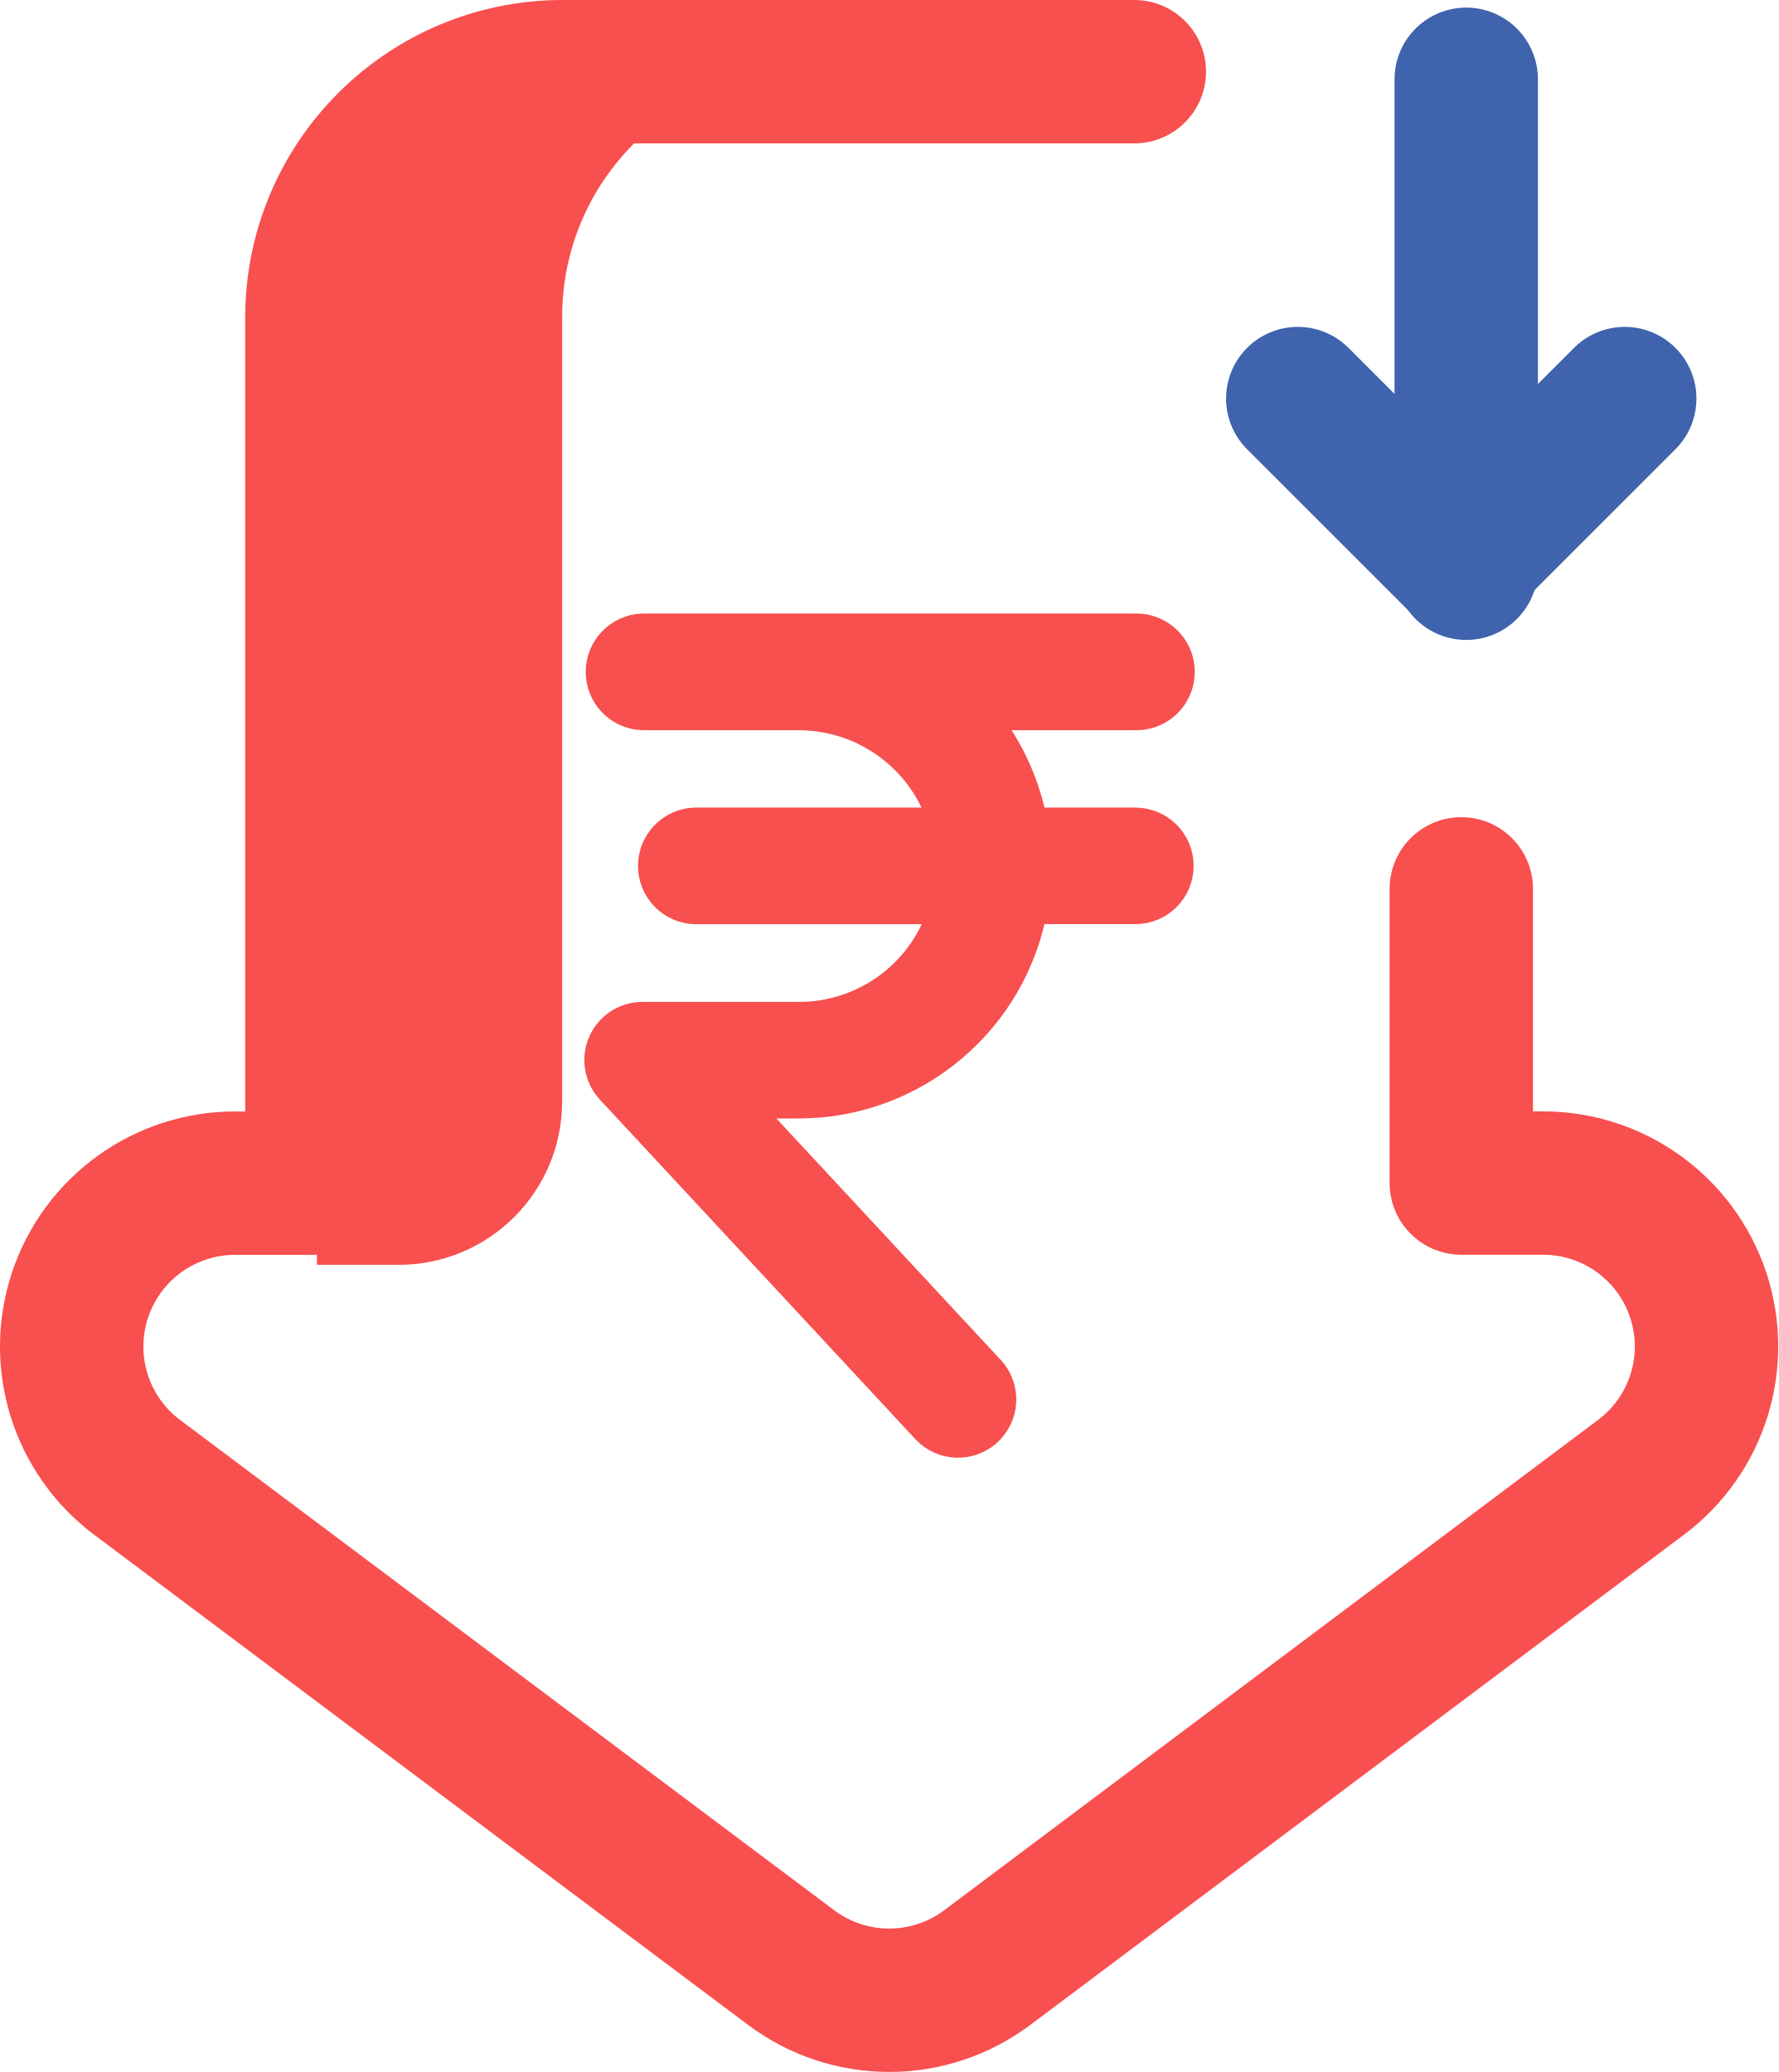
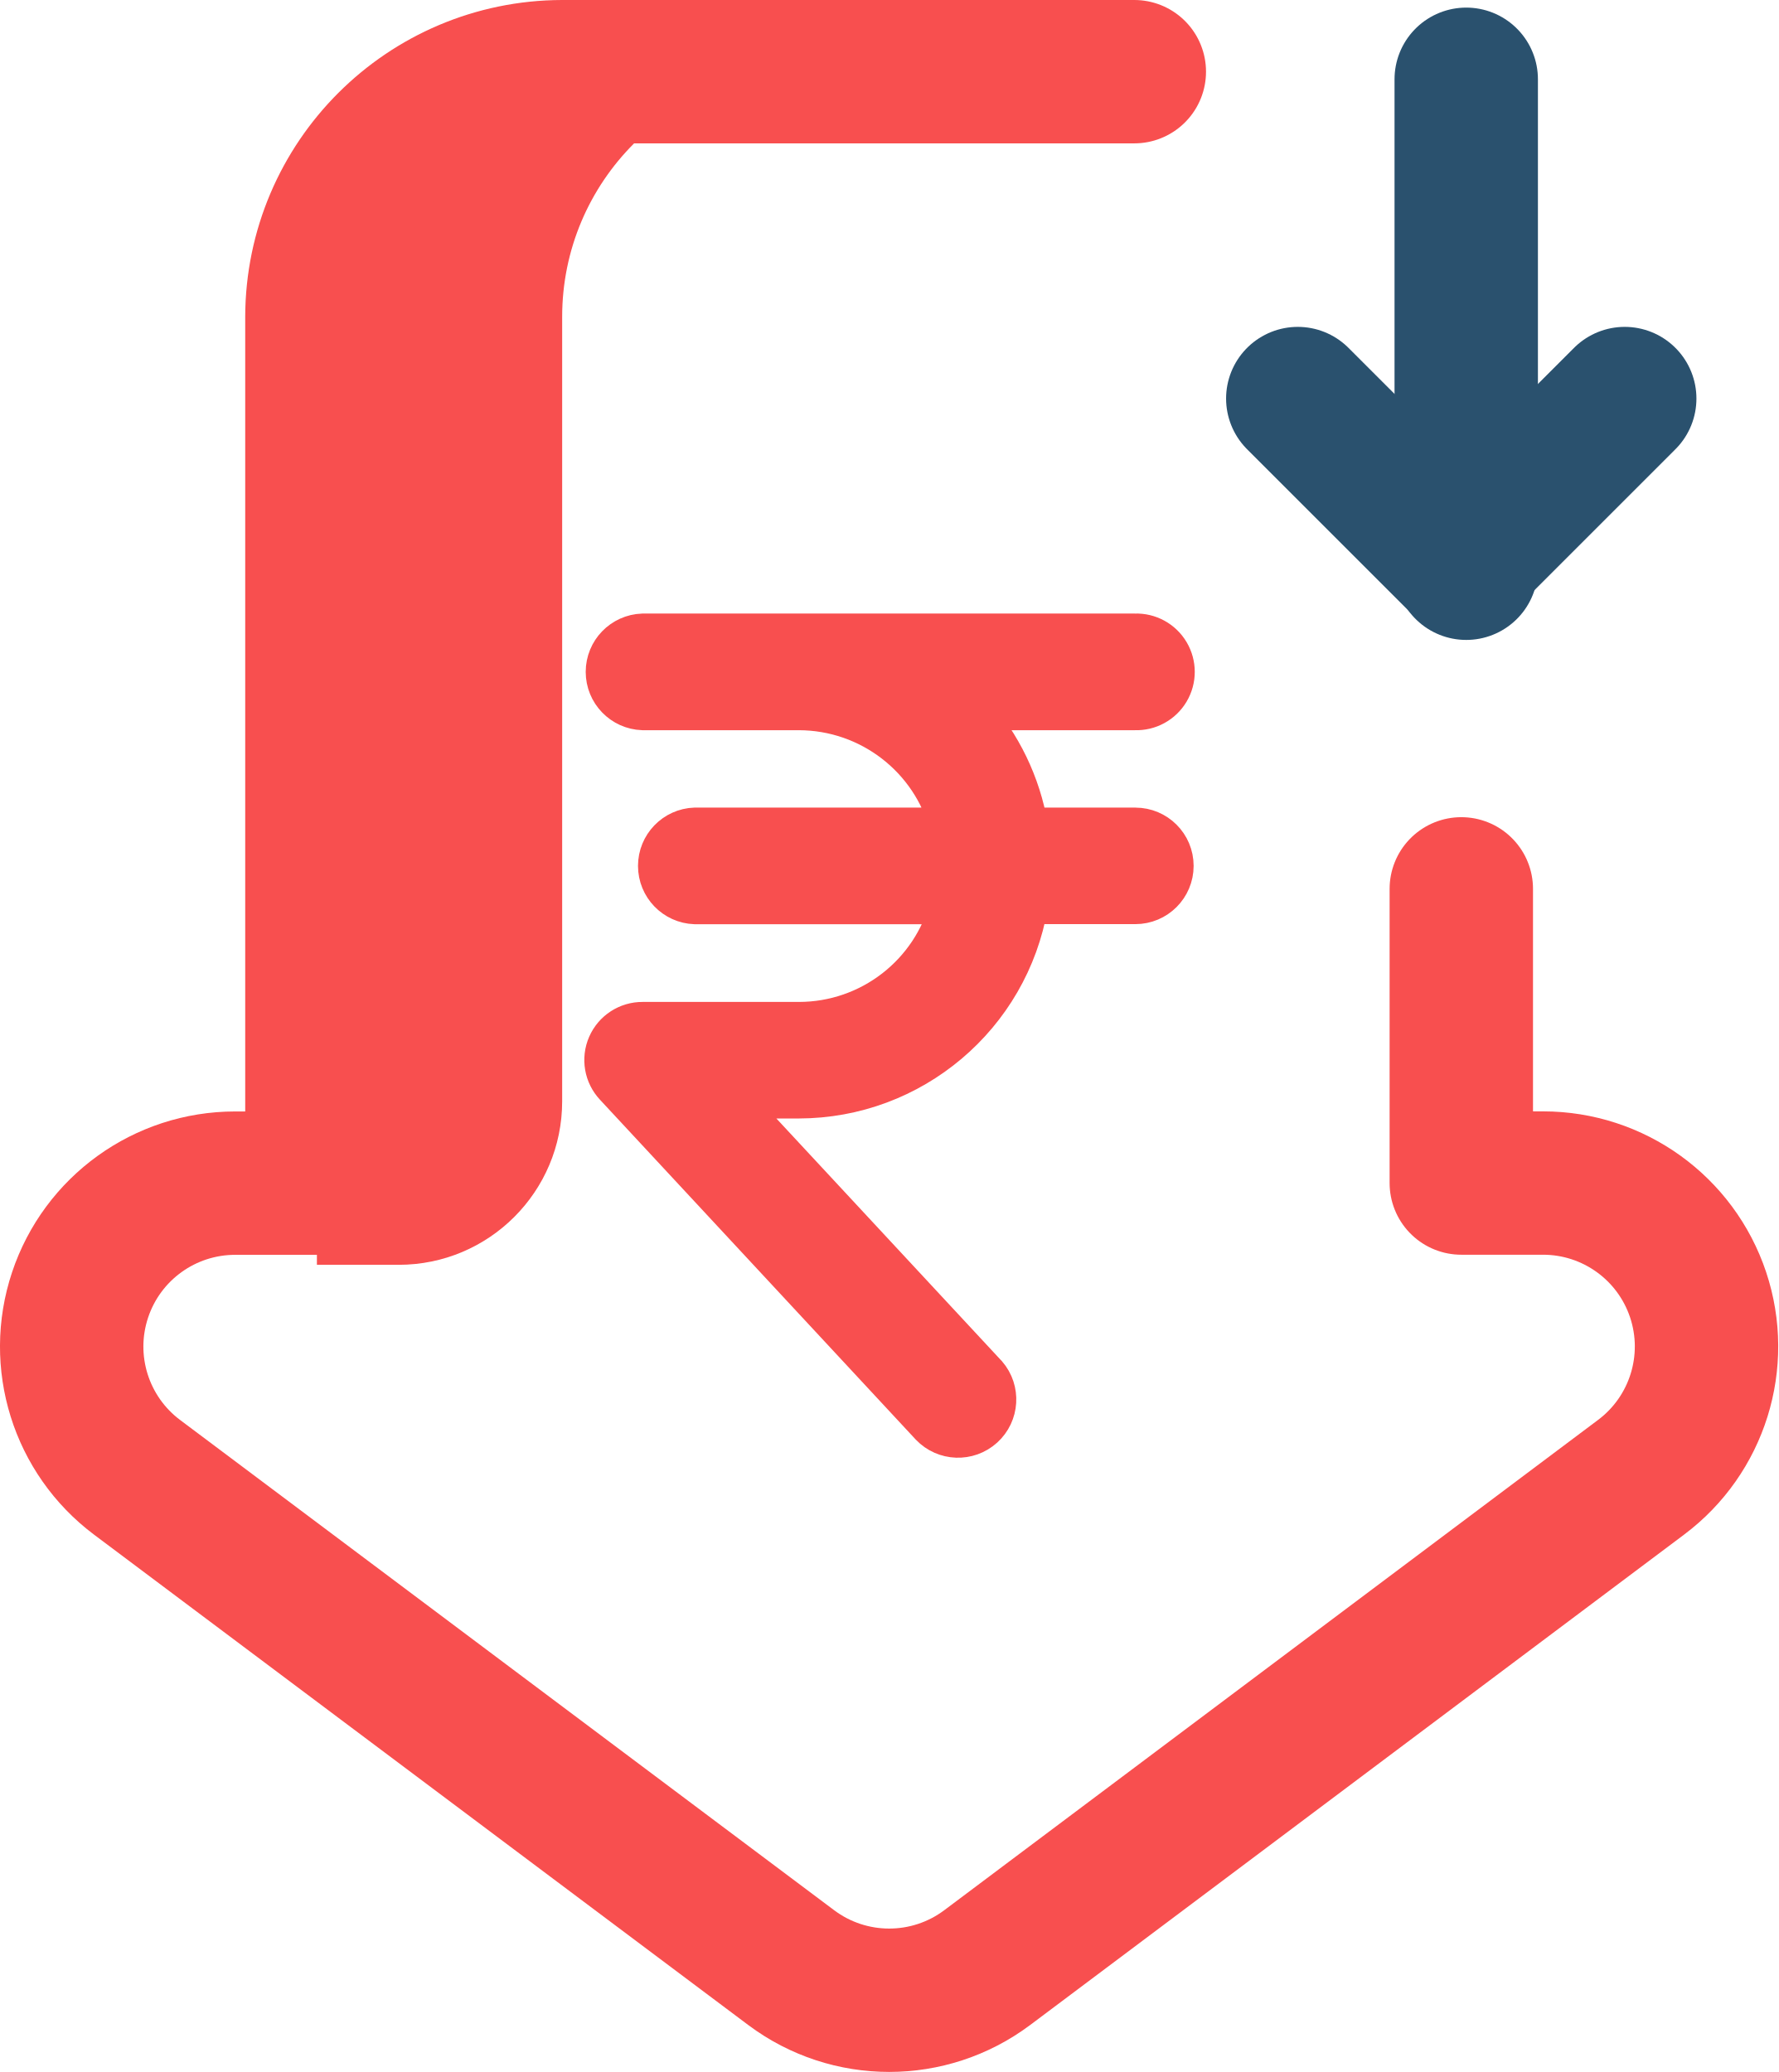
<svg xmlns="http://www.w3.org/2000/svg" width="37.202" height="43.358" viewBox="0 0 37.202 43.358">
  <g id="down-arrow" transform="translate(1.5 1.5)" opacity="0.85">
    <path id="Path_154769" data-name="Path 154769" d="M126.261,20a5.13,5.13,0,0,0-5.13,5.13V41.547a3.42,3.42,0,0,1-3.42,3.42H116V25.13A5.13,5.13,0,0,1,121.13,20Z" transform="translate(-110.87 -20)" fill="#f73030" />
-     <line id="Line_8" data-name="Line 8" y2="10.232" transform="translate(29.175 0.159)" fill="none" stroke="#1d489f" stroke-linecap="round" stroke-linejoin="round" stroke-miterlimit="10" stroke-width="3" />
-     <path id="Path_154770" data-name="Path 154770" d="M356,100l3.42,3.42,3.42-3.42" transform="translate(-330.349 -93.16)" fill="#1d489f" stroke="#1d489f" stroke-linecap="round" stroke-linejoin="round" stroke-miterlimit="10" stroke-width="3" />
+     <line id="Line_8" data-name="Line 8" y2="10.232" transform="translate(29.175 0.159)" fill="none" stroke="#053355" stroke-linecap="round" stroke-linejoin="round" stroke-miterlimit="10" stroke-width="3" />
+     <path id="Path_154770" data-name="Path 154770" d="M356,100l3.42,3.42,3.42-3.42" transform="translate(-330.349 -93.16)" fill="#053355" stroke="#053355" stroke-linecap="round" stroke-linejoin="round" stroke-miterlimit="10" stroke-width="3" />
    <path id="Path_154771" data-name="Path 154771" d="M85.072,37.1v6.156h1.71a3.42,3.42,0,0,1,2.052,6.156L75.153,59.674a3.42,3.42,0,0,1-4.1,0L57.368,49.414a3.42,3.42,0,0,1,2.052-6.156h1.71V25.13A5.145,5.145,0,0,1,66.261,20H78.231" transform="translate(-56 -20)" fill="none" stroke="#f73030" stroke-linecap="round" stroke-linejoin="round" stroke-miterlimit="10" stroke-width="3" />
    <g id="Layer_2_00000000915328504605764690000001788982959995525270_" transform="translate(11.125 11.738)">
      <g id="rupee" transform="translate(0 0)">
        <path id="Path_154777" data-name="Path 154777" d="M85.831,4.061H83.6a4.851,4.851,0,0,0-1.167-2.419h3.388a.821.821,0,1,0,0-1.641h-10.3a.821.821,0,0,0,0,1.641h3.266a3.252,3.252,0,0,1,3.138,2.419H76.615a.821.821,0,0,0,0,1.641h5.313a3.244,3.244,0,0,1-3.138,2.426h-3.27a.816.816,0,0,0-.6,1.374l6.605,7.11a.819.819,0,0,0,1.213-1.1l-.013-.013L77.4,9.767h1.384A4.894,4.894,0,0,0,83.6,5.7h2.228a.819.819,0,1,0,0-1.638Z" transform="translate(-74.7 0)" fill="#f73030" stroke="#f73030" stroke-width="0.8" />
      </g>
    </g>
  </g>
</svg>
